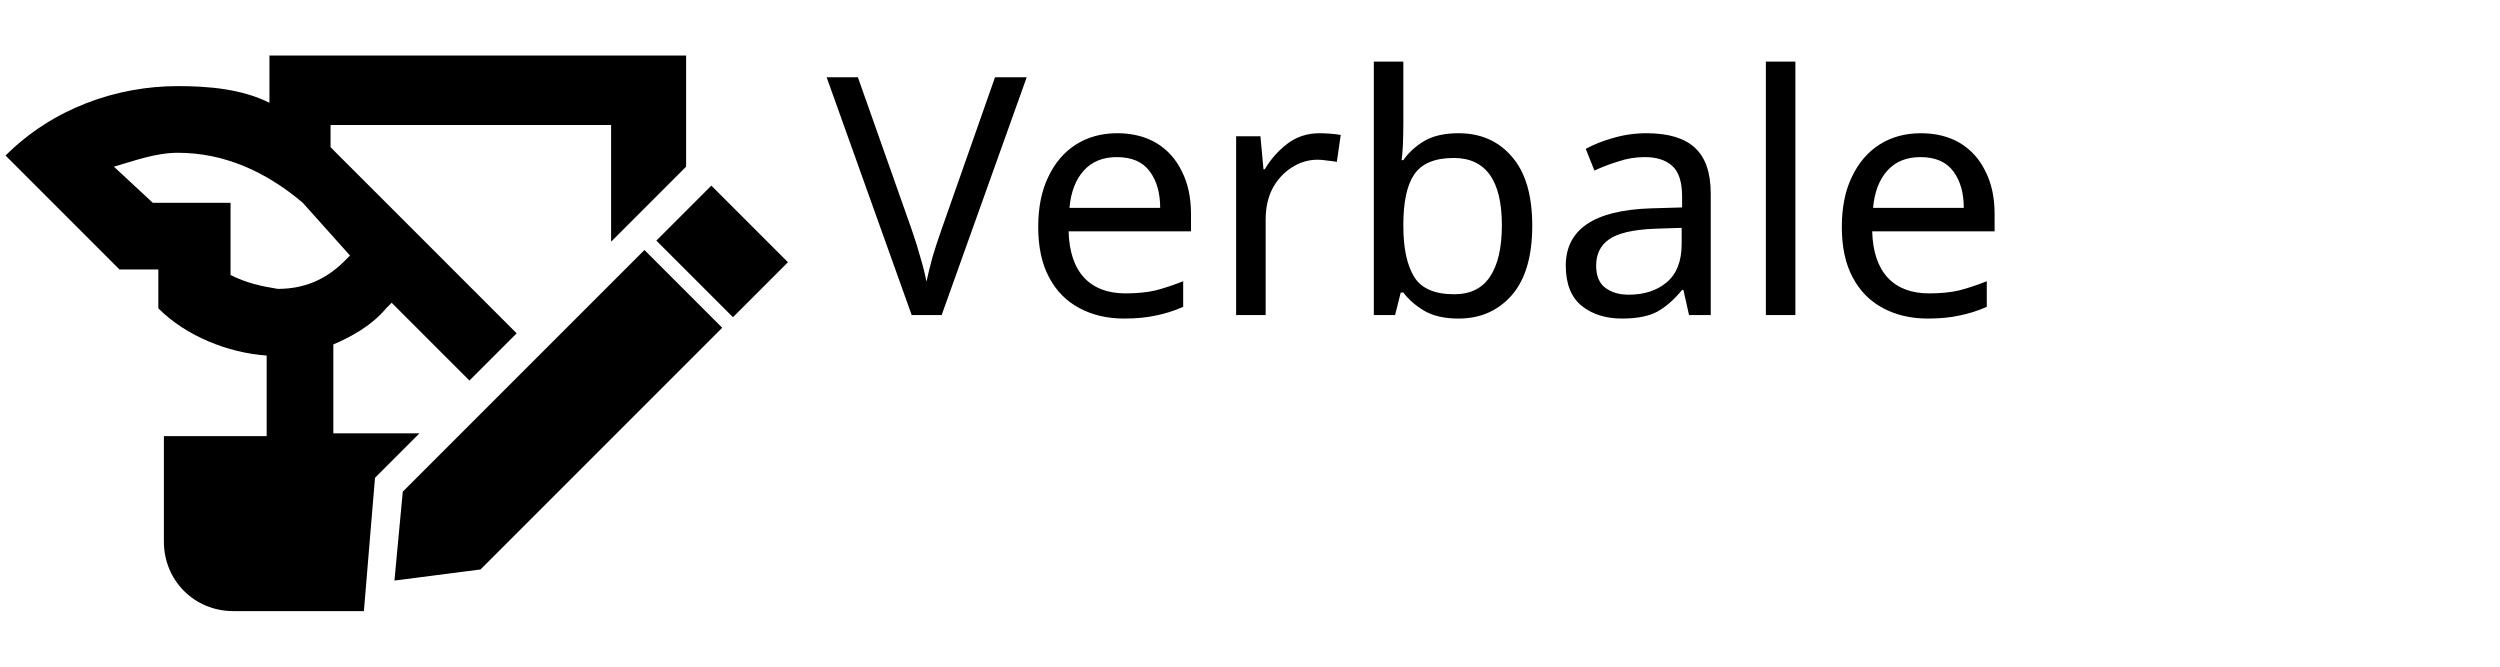
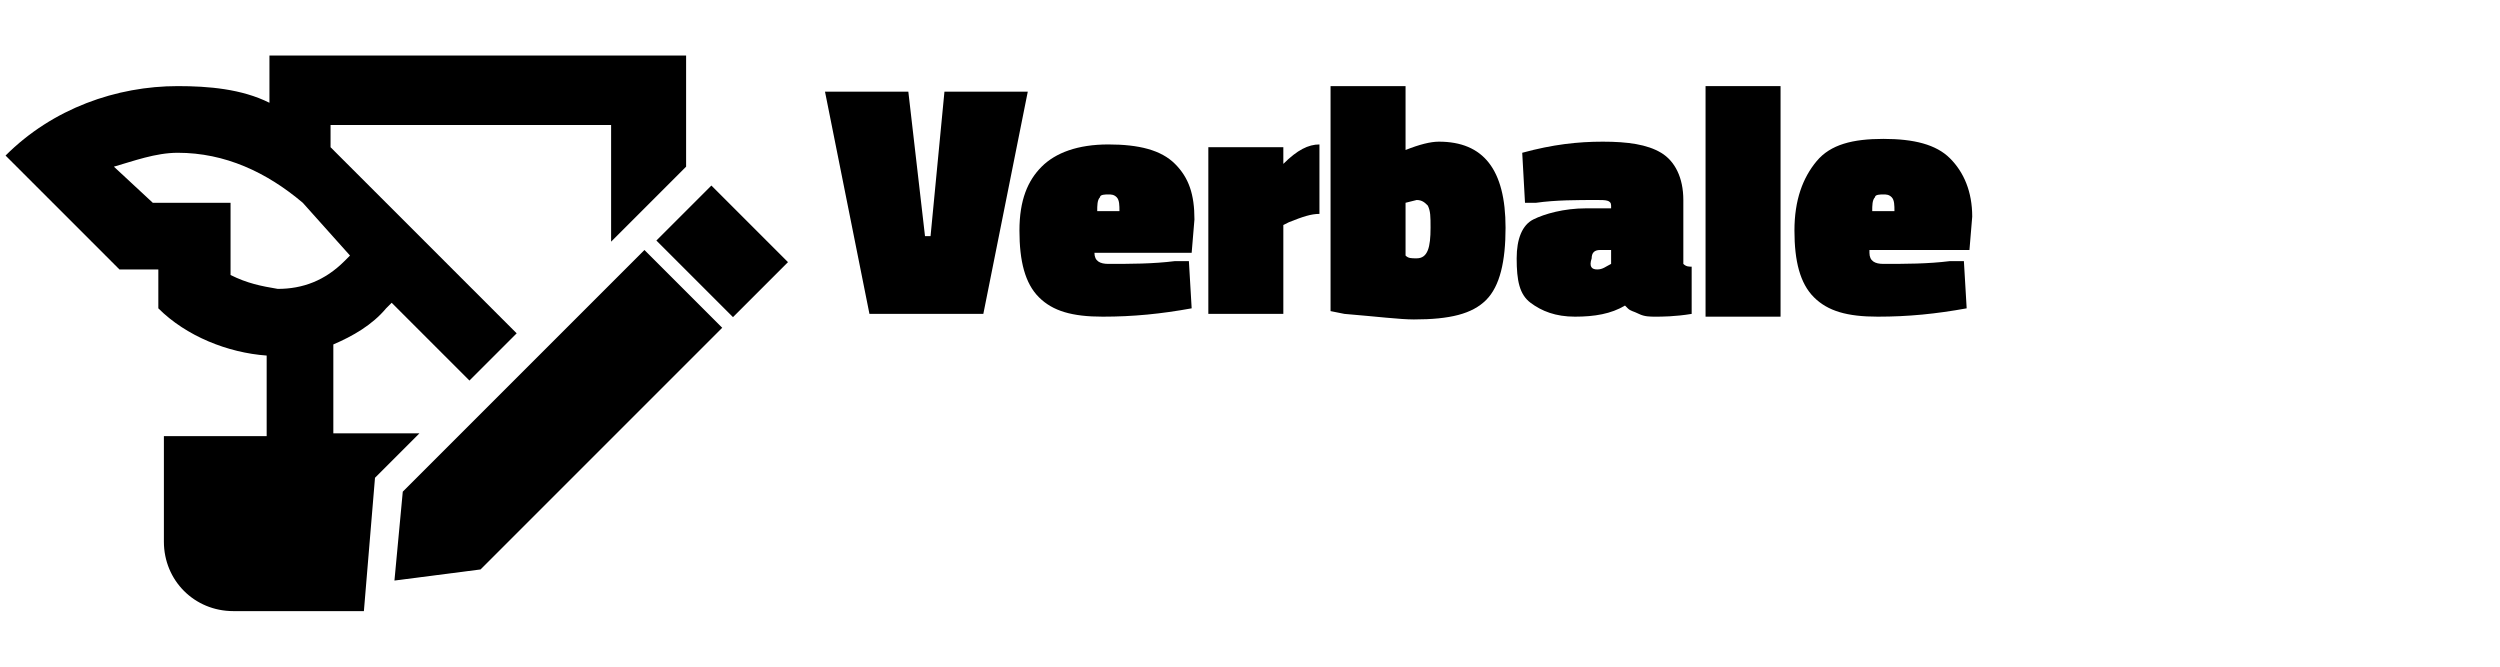
<svg xmlns="http://www.w3.org/2000/svg" version="1.1" id="Layer_1" x="0px" y="0px" viewBox="0 0 90 24" style="enable-background:new 0 0 90 24;" xml:space="preserve">
  <style type="text/css">
	.st0{fill:none;}
- 	.st1{font-family:'TitilliumWeb-Black';}
- 	.st2{font-size:12px;}
+ 	.st1{enable-background:new    ;}
</style>
  <path class="st0" d="M-2.1,0.6h24v24h-24C-2.1,24.6-2.1,0.6-2.1,0.6z" />
  <polygon points="14.5,17.7 14.2,20.9 17.3,20.5 26,11.8 23.2,9 " />
-   <rect x="24.6" y="7.1" transform="matrix(0.7071 -0.7071 0.7071 0.7071 1.2136 21.0363)" width="2.8" height="3.9" />
-   <path d="M12.1,4.5H22c0,0,0,2.4,0,4.2l1.2-1.2l0,0l1.5-1.5V2h-15v1.7c-1-0.5-2.2-0.6-3.3-0.6c-2.2,0-4.5,0.8-6.2,2.5l4.1,4.1h1.4  v1.4c1,1,2.5,1.6,3.9,1.7v2.9H5.9v3.8c0,1.4,1.1,2.5,2.5,2.5h4.7l0.4-4.8l1.6-1.6h-3.1v-3.2c0.7-0.3,1.4-0.7,1.9-1.3l0.2-0.2  l2.8,2.8l1.7-1.7l-6.7-6.7V4.5z M12.6,9.2l-0.2,0.2c-0.7,0.7-1.5,1-2.4,1c-0.6-0.1-1.1-0.2-1.7-0.5V7.3H5.5L4.1,6  c0.7-0.2,1.5-0.5,2.3-0.5c1.7,0,3.2,0.7,4.5,1.8L12.6,9.2z" />
-   <text transform="matrix(1 0 0 1 29.7586 11.3431)" class="st1 st2">Verbale</text>
+   <rect x="24.6" y="7.1" transform="matrix(0.7071 -0.7071 0.7071 0.7071 1.2145 21.0339)" width="2.8" height="3.9" />
+   <path d="M12.1,4.5H22c0,0,0,2.4,0,4.2l1.2-1.2l0,0L24.7,6V2h-15v1.7c-1-0.5-2.2-0.6-3.3-0.6c-2.2,0-4.5,0.8-6.2,2.5l4.1,4.1h1.4v1.4  c1,1,2.5,1.6,3.9,1.7v2.9H5.9v3.8C5.9,20.9,7,22,8.4,22h4.7l0.4-4.8l1.6-1.6H12v-3.2c0.7-0.3,1.4-0.7,1.9-1.3l0.2-0.2l2.8,2.8  l1.7-1.7l-6.7-6.7V4.5H12.1z M12.6,9.2l-0.2,0.2c-0.7,0.7-1.5,1-2.4,1c-0.6-0.1-1.1-0.2-1.7-0.5V7.3H5.5L4.1,6  c0.7-0.2,1.5-0.5,2.3-0.5c1.7,0,3.2,0.7,4.5,1.8L12.6,9.2z" />
+   <g class="st1">
+     <path d="M37,3.3l-1.6,8h-4.1l-1.6-8h3l0.6,5.2h0.2L34,3.3H37z" />
+     <path d="M39.4,9.1c0,0.3,0.2,0.4,0.5,0.4c0.8,0,1.6,0,2.4-0.1l0.5,0l0.1,1.7c-1.1,0.2-2.1,0.3-3.2,0.3c-1.1,0-1.8-0.2-2.3-0.7   c-0.5-0.5-0.7-1.3-0.7-2.4S37,6.5,37.5,6s1.3-0.8,2.4-0.8s1.9,0.2,2.4,0.7S43,7,43,7.9l-0.1,1.2H39.4z M40.3,7.6   c0-0.2,0-0.4-0.1-0.5C40.1,7,40,7,39.9,7s-0.3,0-0.3,0.1c-0.1,0.1-0.1,0.3-0.1,0.5H40.3z" />
+     <path d="M46.2,11.3h-2.7V5.3h2.7v0.6c0.5-0.5,0.9-0.7,1.3-0.7v2.5c-0.3,0-0.6,0.1-1.1,0.3l-0.2,0.1V11.3z" />
+     <path d="M51.8,5.1c1.6,0,2.4,1,2.4,3.1c0,1.2-0.2,2.1-0.7,2.6c-0.5,0.5-1.3,0.7-2.6,0.7c-0.5,0-1.3-0.1-2.5-0.2l-0.5-0.1V3.1h2.7   v2.3C51.1,5.2,51.5,5.1,51.8,5.1z M51,9.3c0.4,0,0.5-0.4,0.5-1.1c0-0.4,0-0.6-0.1-0.8c-0.1-0.1-0.2-0.2-0.4-0.2l-0.4,0.1v1.9   C50.7,9.3,50.8,9.3,51,9.3z" />
+     <path d="M60.6,7.2v2.3c0.1,0.1,0.2,0.1,0.3,0.1l0,1.7c-0.6,0.1-1.1,0.1-1.3,0.1s-0.4,0-0.6-0.1c-0.2-0.1-0.3-0.1-0.4-0.2l-0.1-0.1   c-0.5,0.3-1.1,0.4-1.8,0.4s-1.2-0.2-1.6-0.5c-0.4-0.3-0.5-0.8-0.5-1.6c0-0.7,0.2-1.2,0.6-1.4c0.4-0.2,1.1-0.4,1.9-0.4l0.9,0V7.4   c0-0.2-0.2-0.2-0.5-0.2c-0.7,0-1.5,0-2.2,0.1l-0.4,0l-0.1-1.8c1.1-0.3,2-0.4,2.9-0.4c0.9,0,1.6,0.1,2.1,0.4   C60.3,5.8,60.6,6.4,60.6,7.2z M57.5,9.7c0.2,0,0.3-0.1,0.5-0.2V9l-0.4,0c-0.2,0-0.3,0.1-0.3,0.3C57.2,9.6,57.3,9.7,57.5,9.7z" />
+     <path d="M61.4,11.3V3.1h2.7v8.3H61.4z" />
+     <path d="M67.3,9.1c0,0.3,0.2,0.4,0.5,0.4c0.8,0,1.6,0,2.4-0.1l0.5,0l0.1,1.7c-1.1,0.2-2.1,0.3-3.2,0.3c-1.1,0-1.8-0.2-2.3-0.7   c-0.5-0.5-0.7-1.3-0.7-2.4s0.3-1.9,0.8-2.5s1.3-0.8,2.4-0.8c1.1,0,1.9,0.2,2.4,0.7c0.5,0.5,0.8,1.2,0.8,2.1l-0.1,1.2H67.3z    M68.2,7.6c0-0.2,0-0.4-0.1-0.5C68,7,67.9,7,67.8,7s-0.3,0-0.3,0.1c-0.1,0.1-0.1,0.3-0.1,0.5H68.2z" />
+   </g>
</svg>
